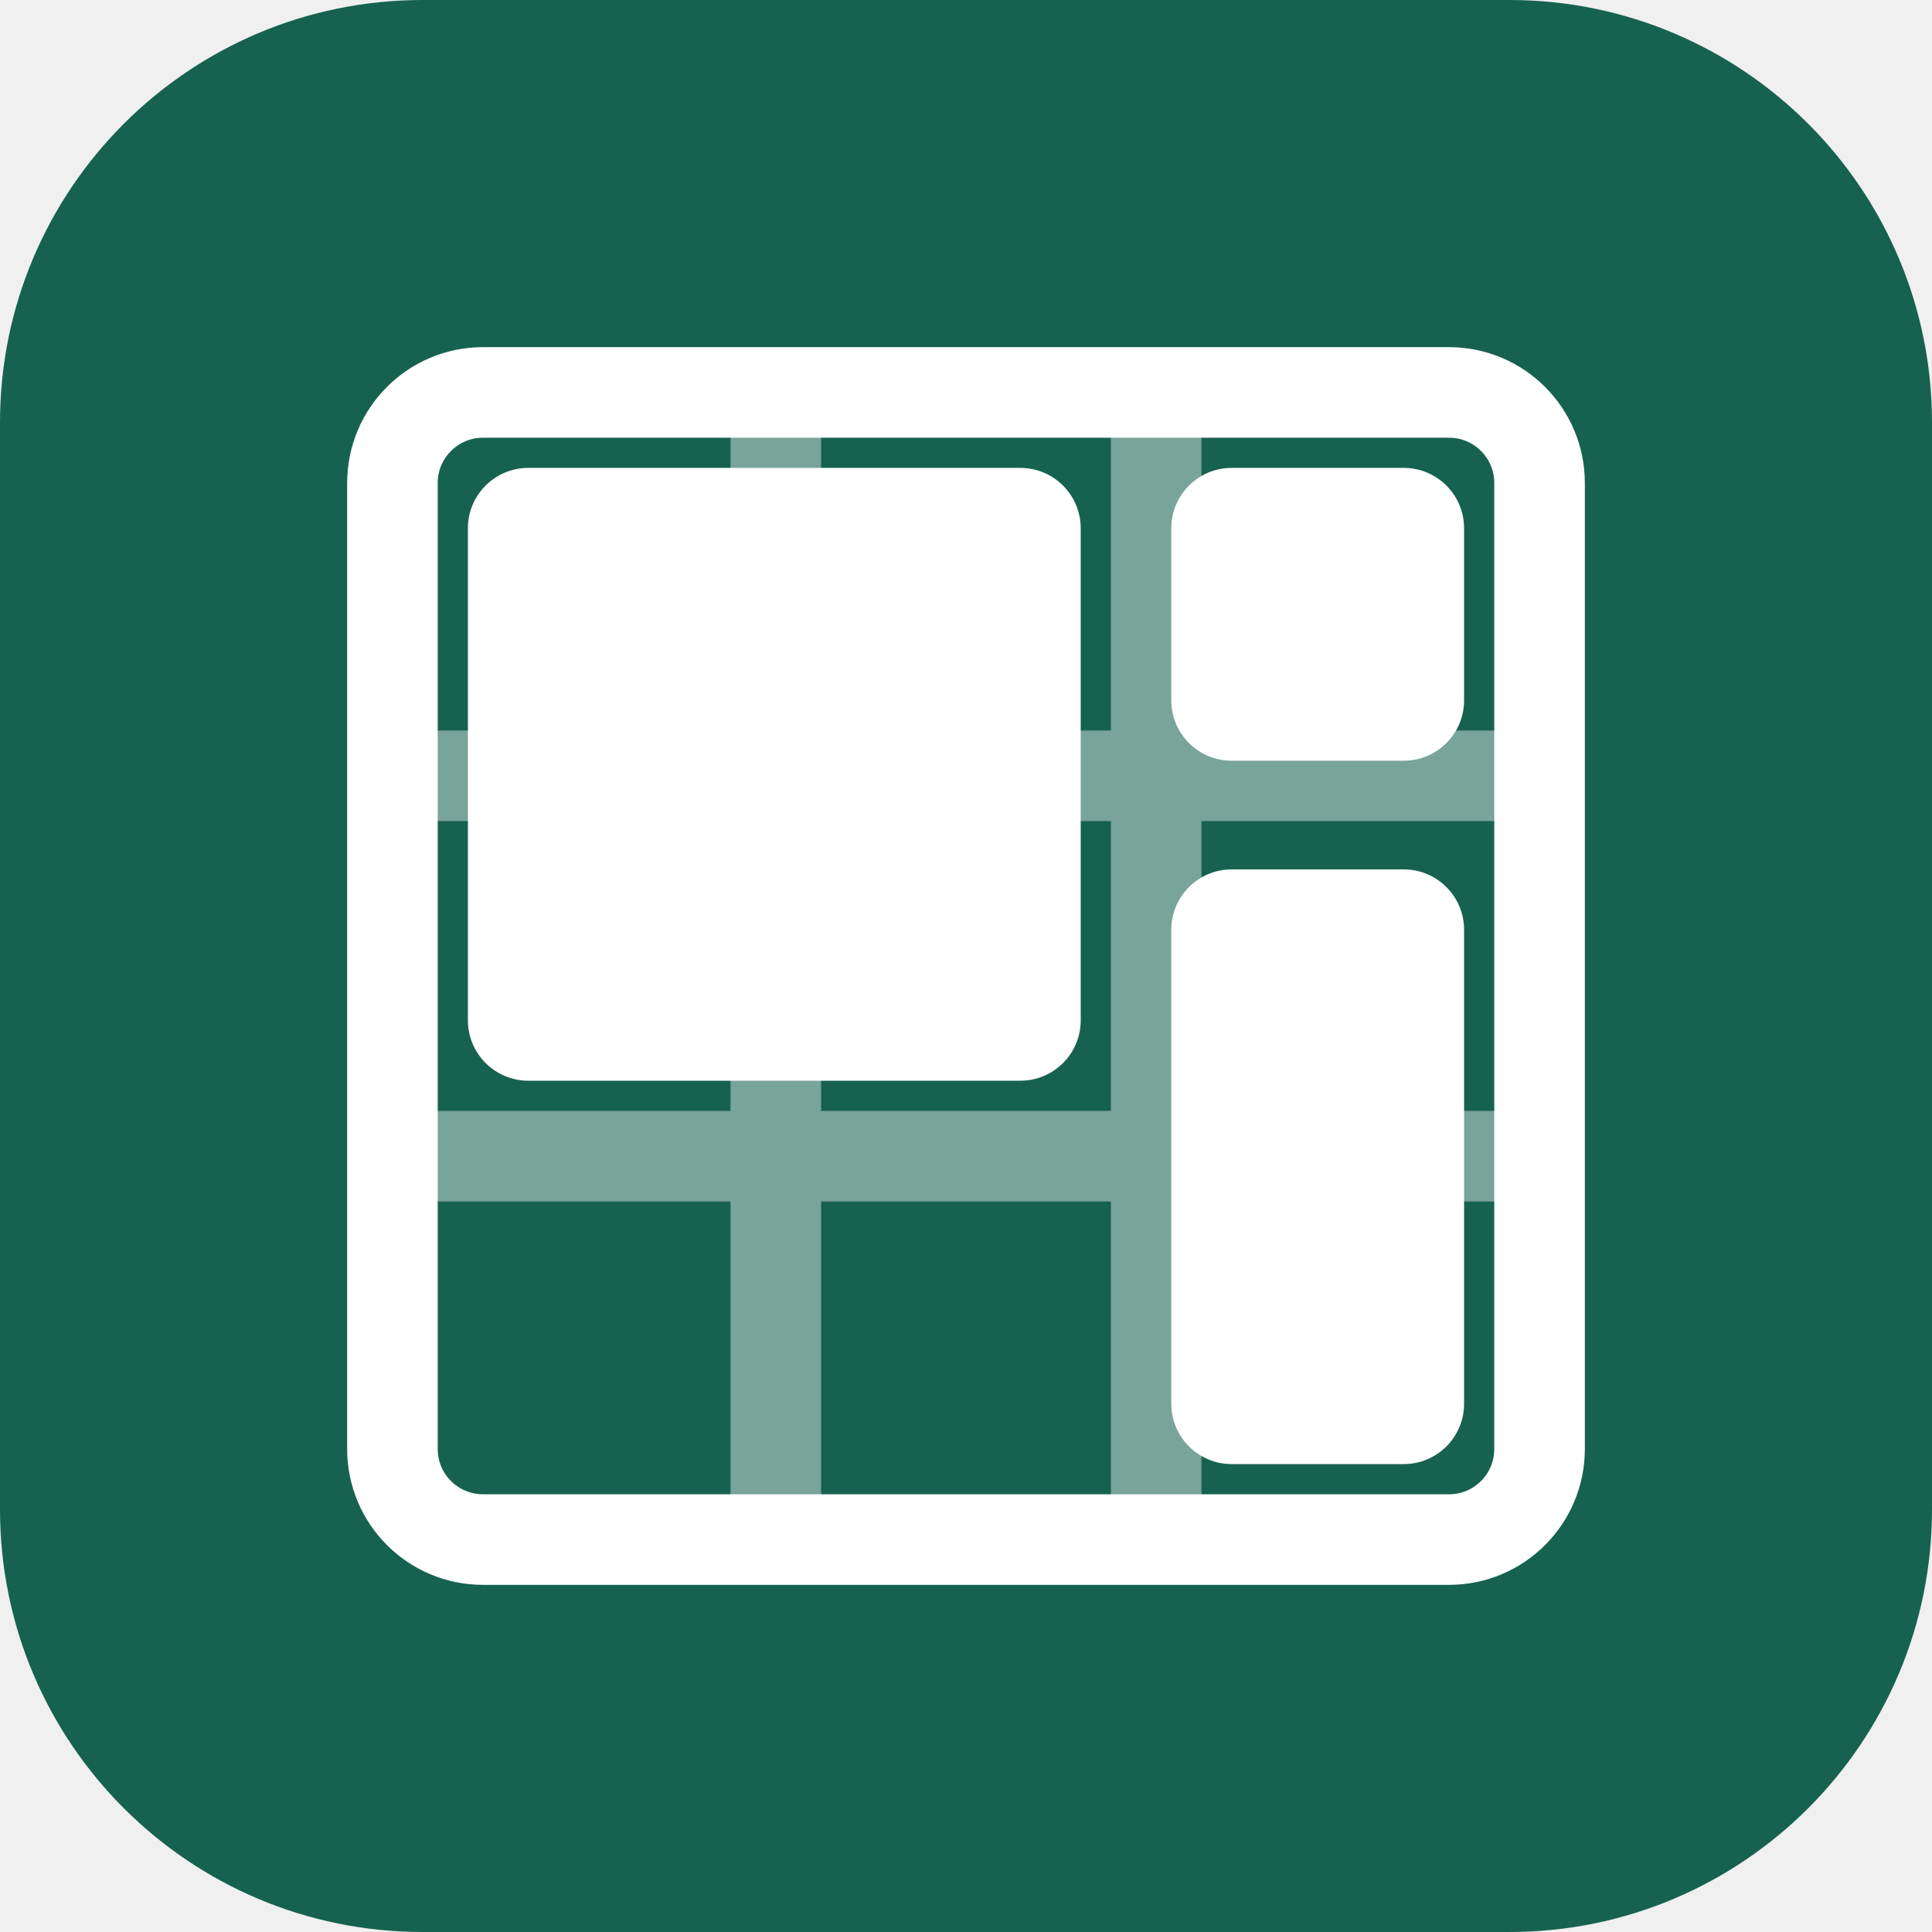
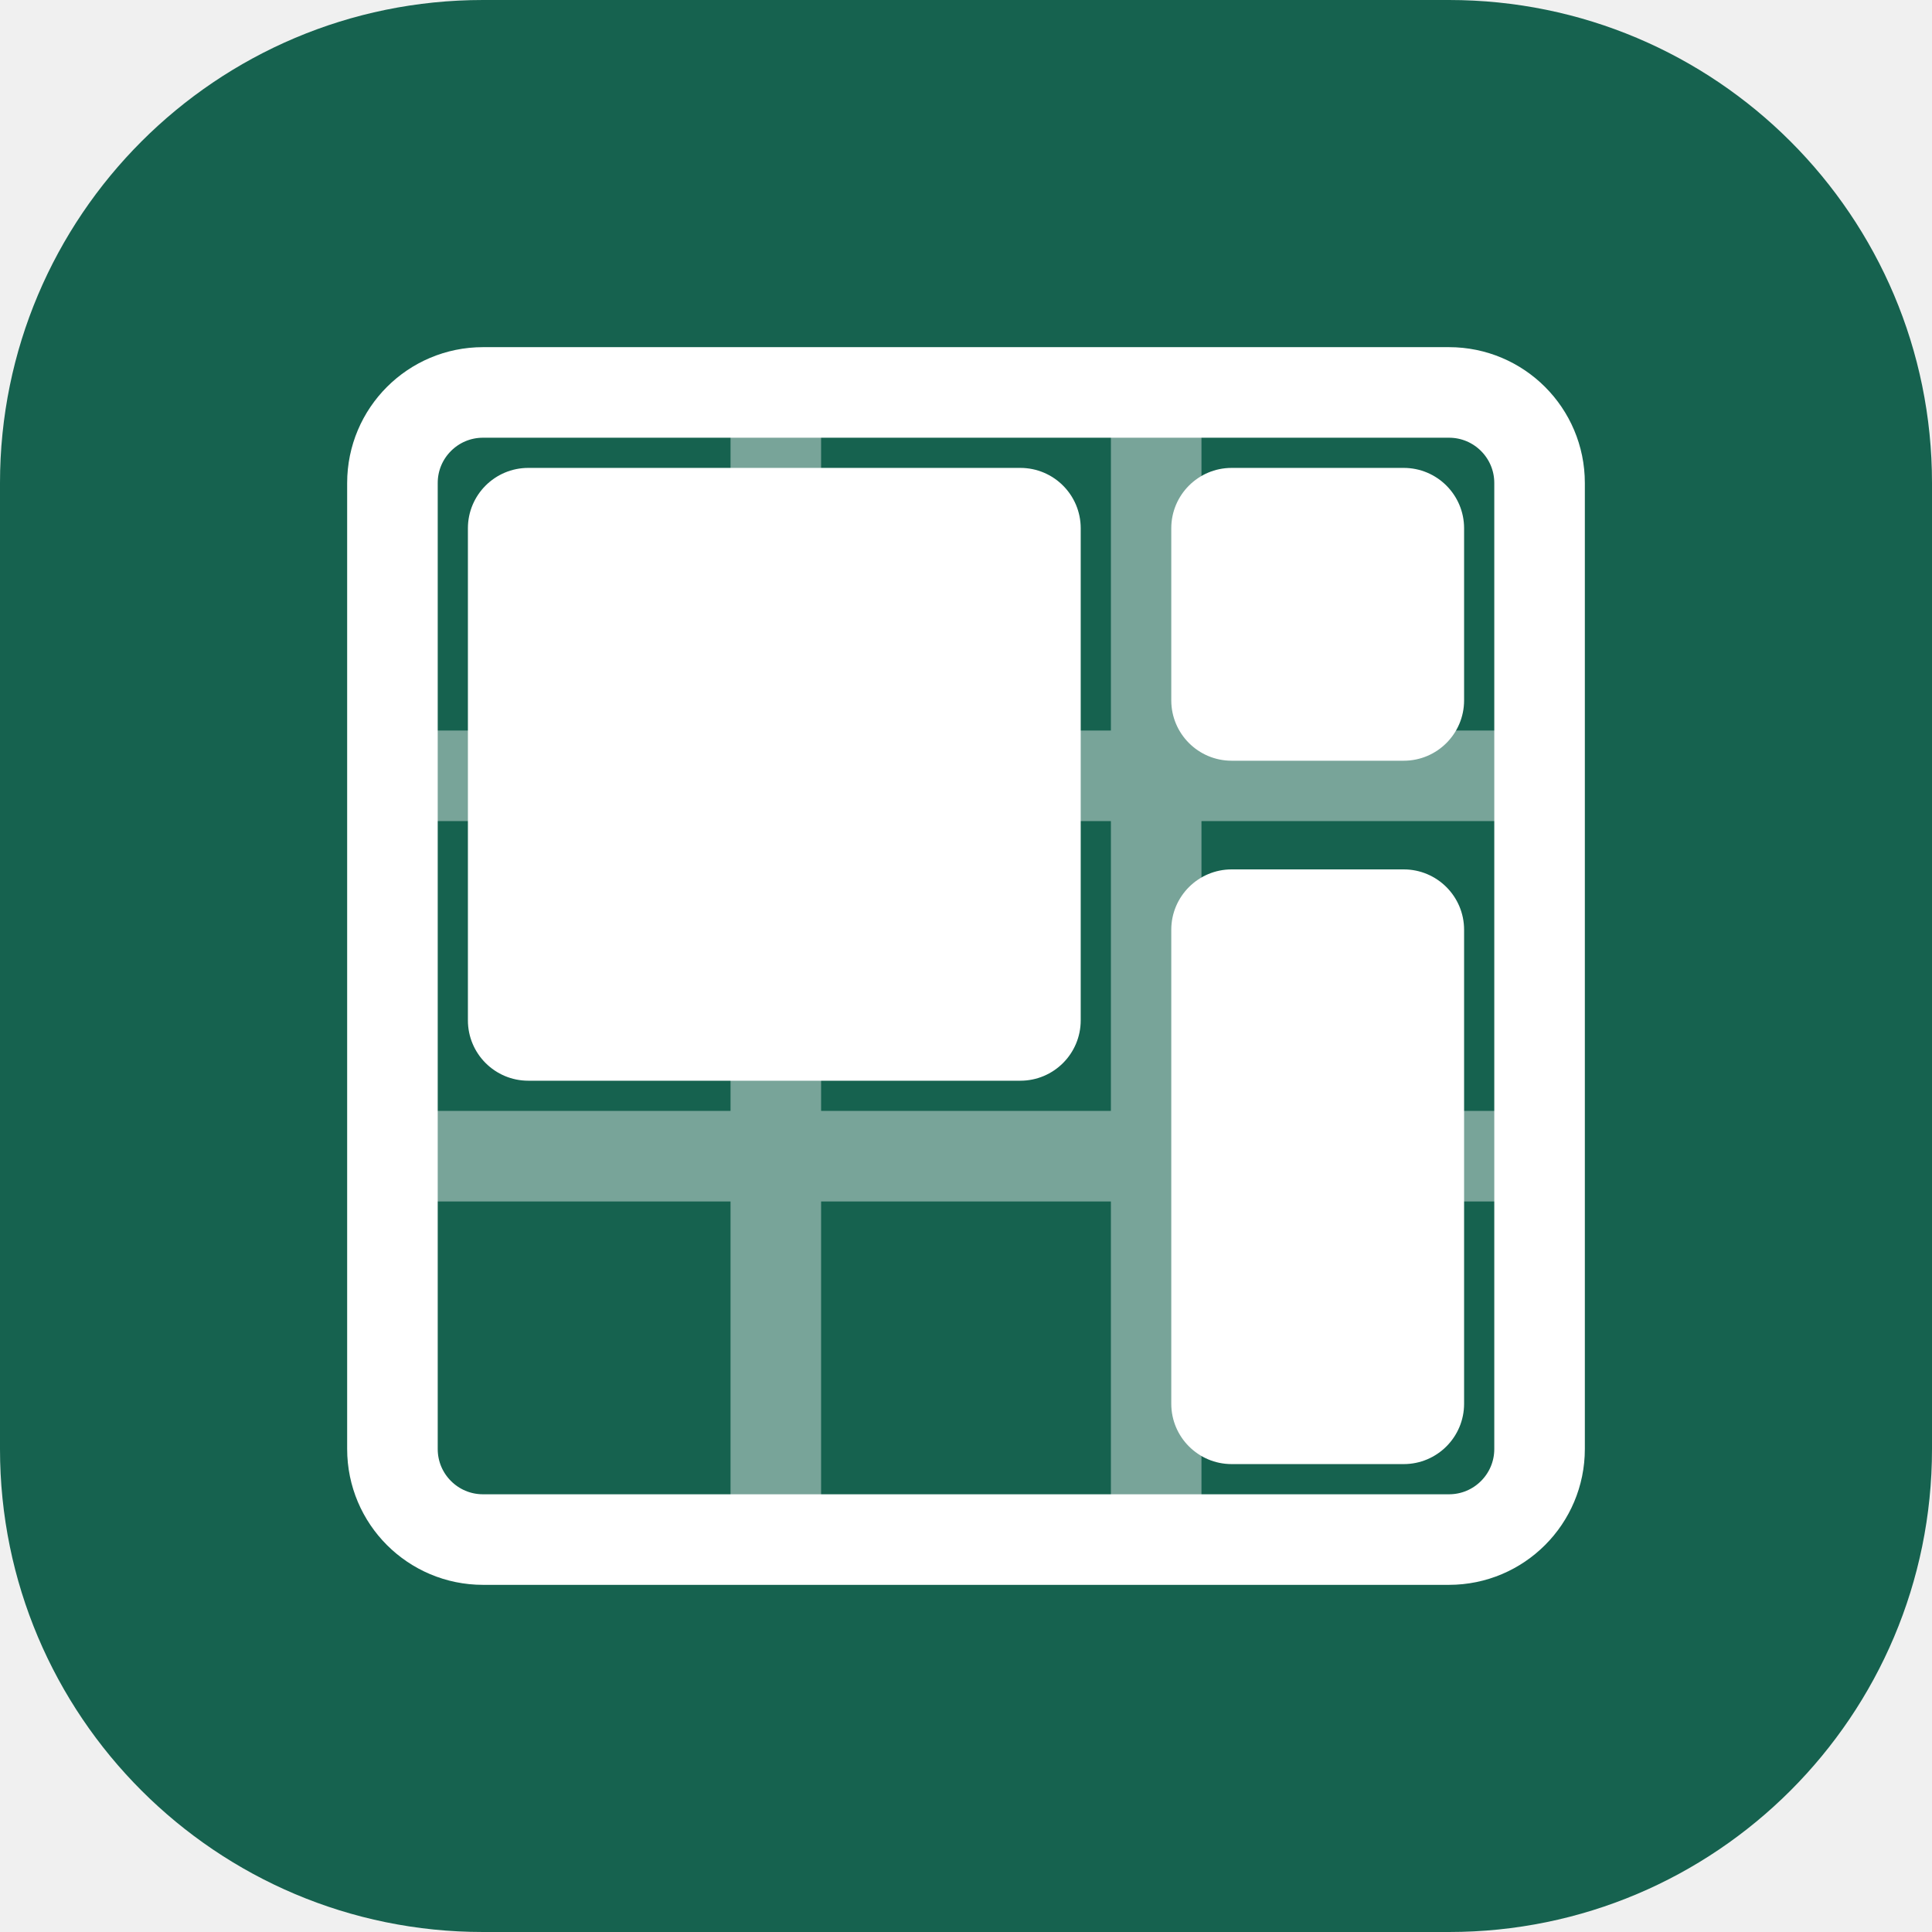
<svg xmlns="http://www.w3.org/2000/svg" viewBox="0 0 64 64">
-   <rect width="64" height="64" rx="14" fill="#16624F" />
+   <rect width="64" height="64" rx="16" fill="#16624F" />
  <g fill="none" stroke="#fff" stroke-width="3">
    <rect x="13" y="13" width="38" height="38" rx="3" />
    <path d="M25.7 13v38M38.3 13v38M13 25.7h38M13 38.3h38" opacity=".42" />
  </g>
  <rect x="15.5" y="15.5" width="20.3" height="20.3" rx="2" fill="#fff" />
  <rect x="38.8" y="15.5" width="9.7" height="9.7" rx="2" fill="#fff" />
  <rect x="38.8" y="28.8" width="9.7" height="19.7" rx="2" fill="#fff" />
</svg>
